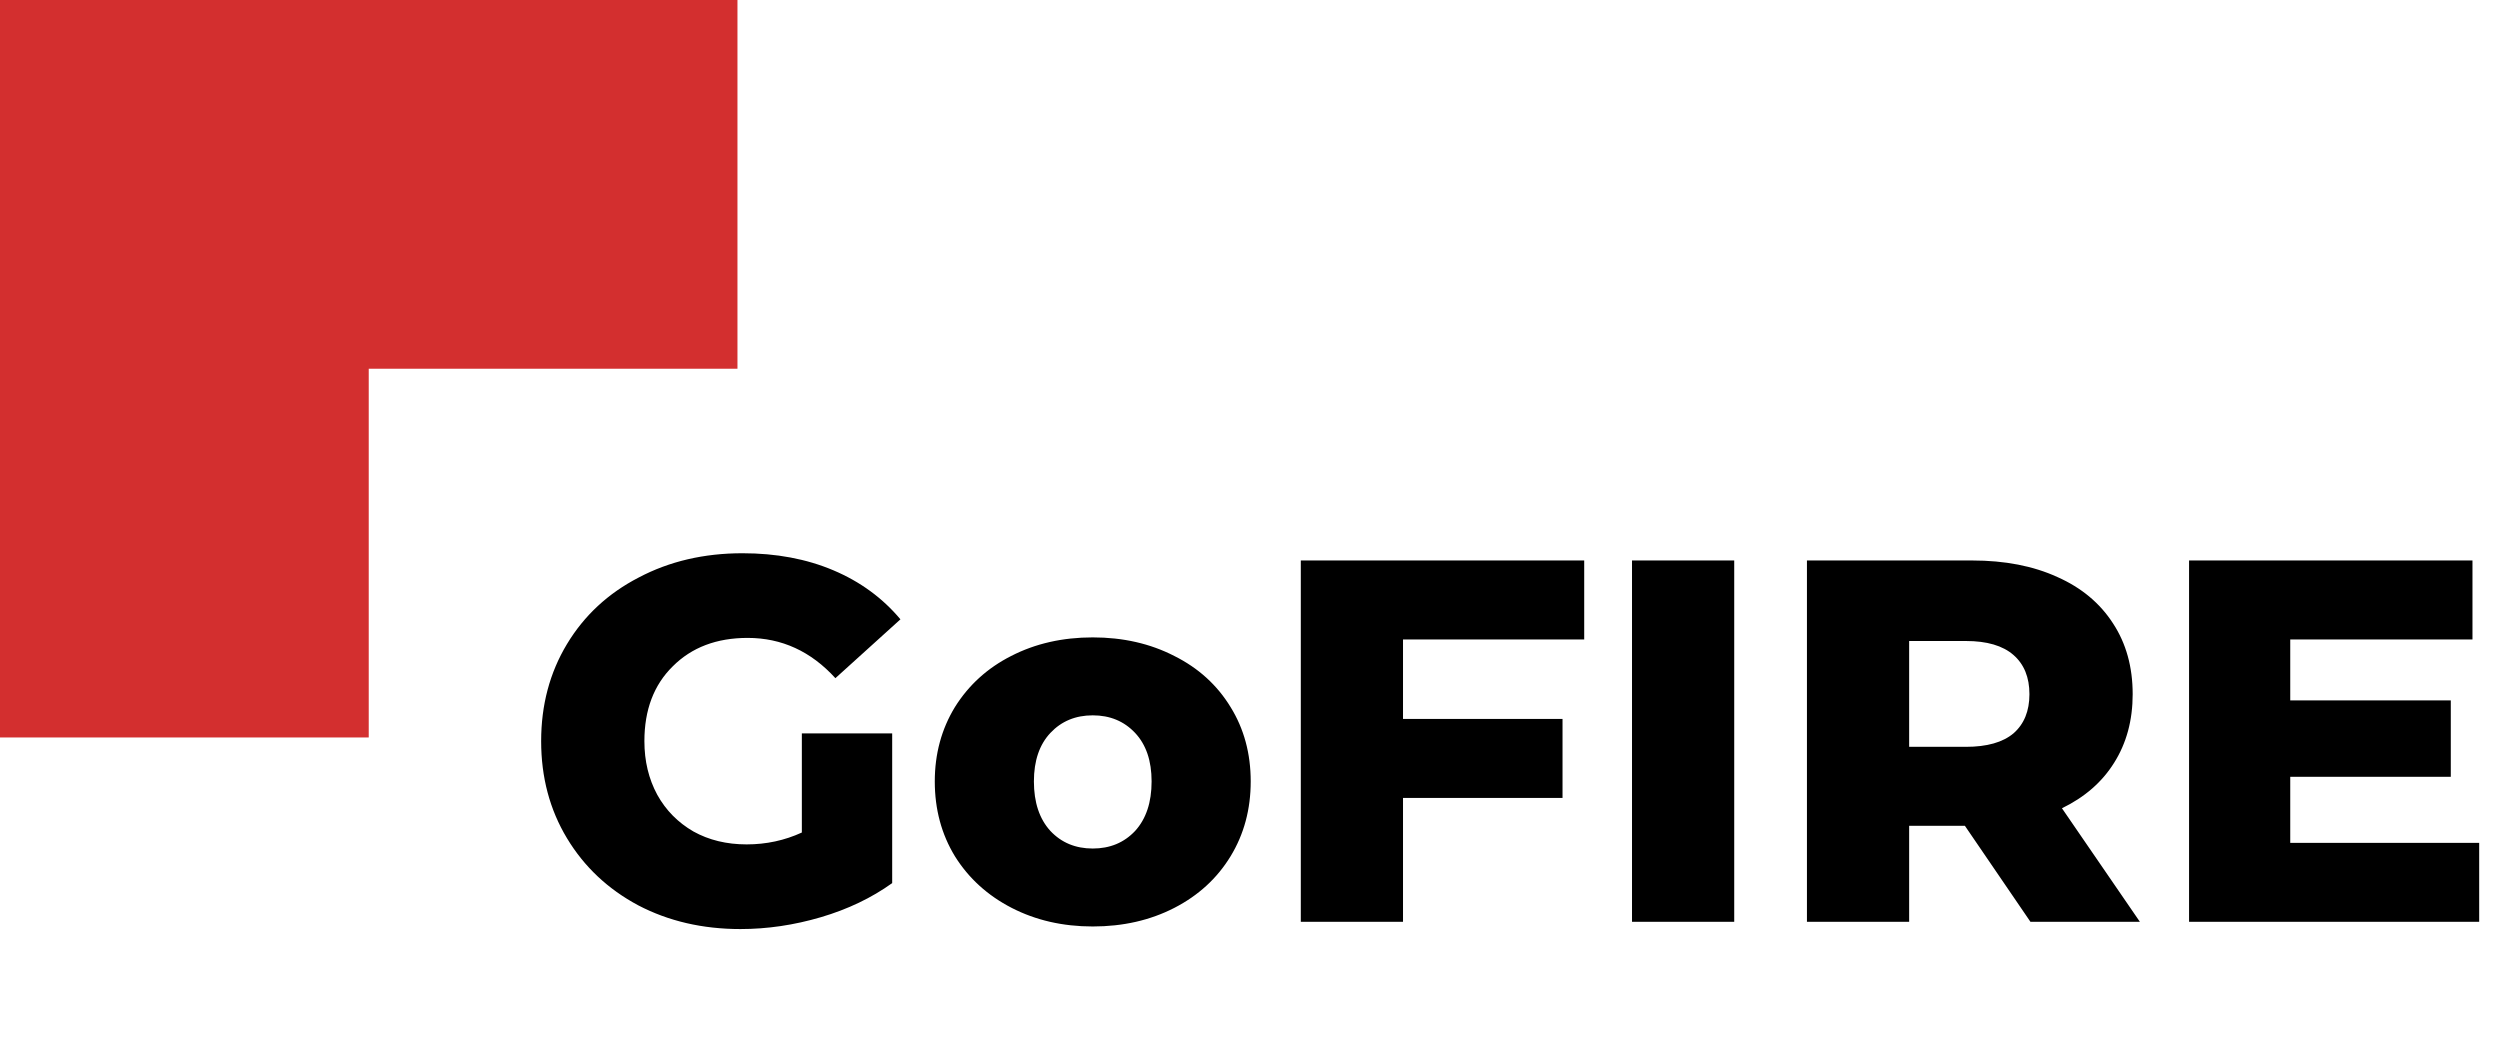
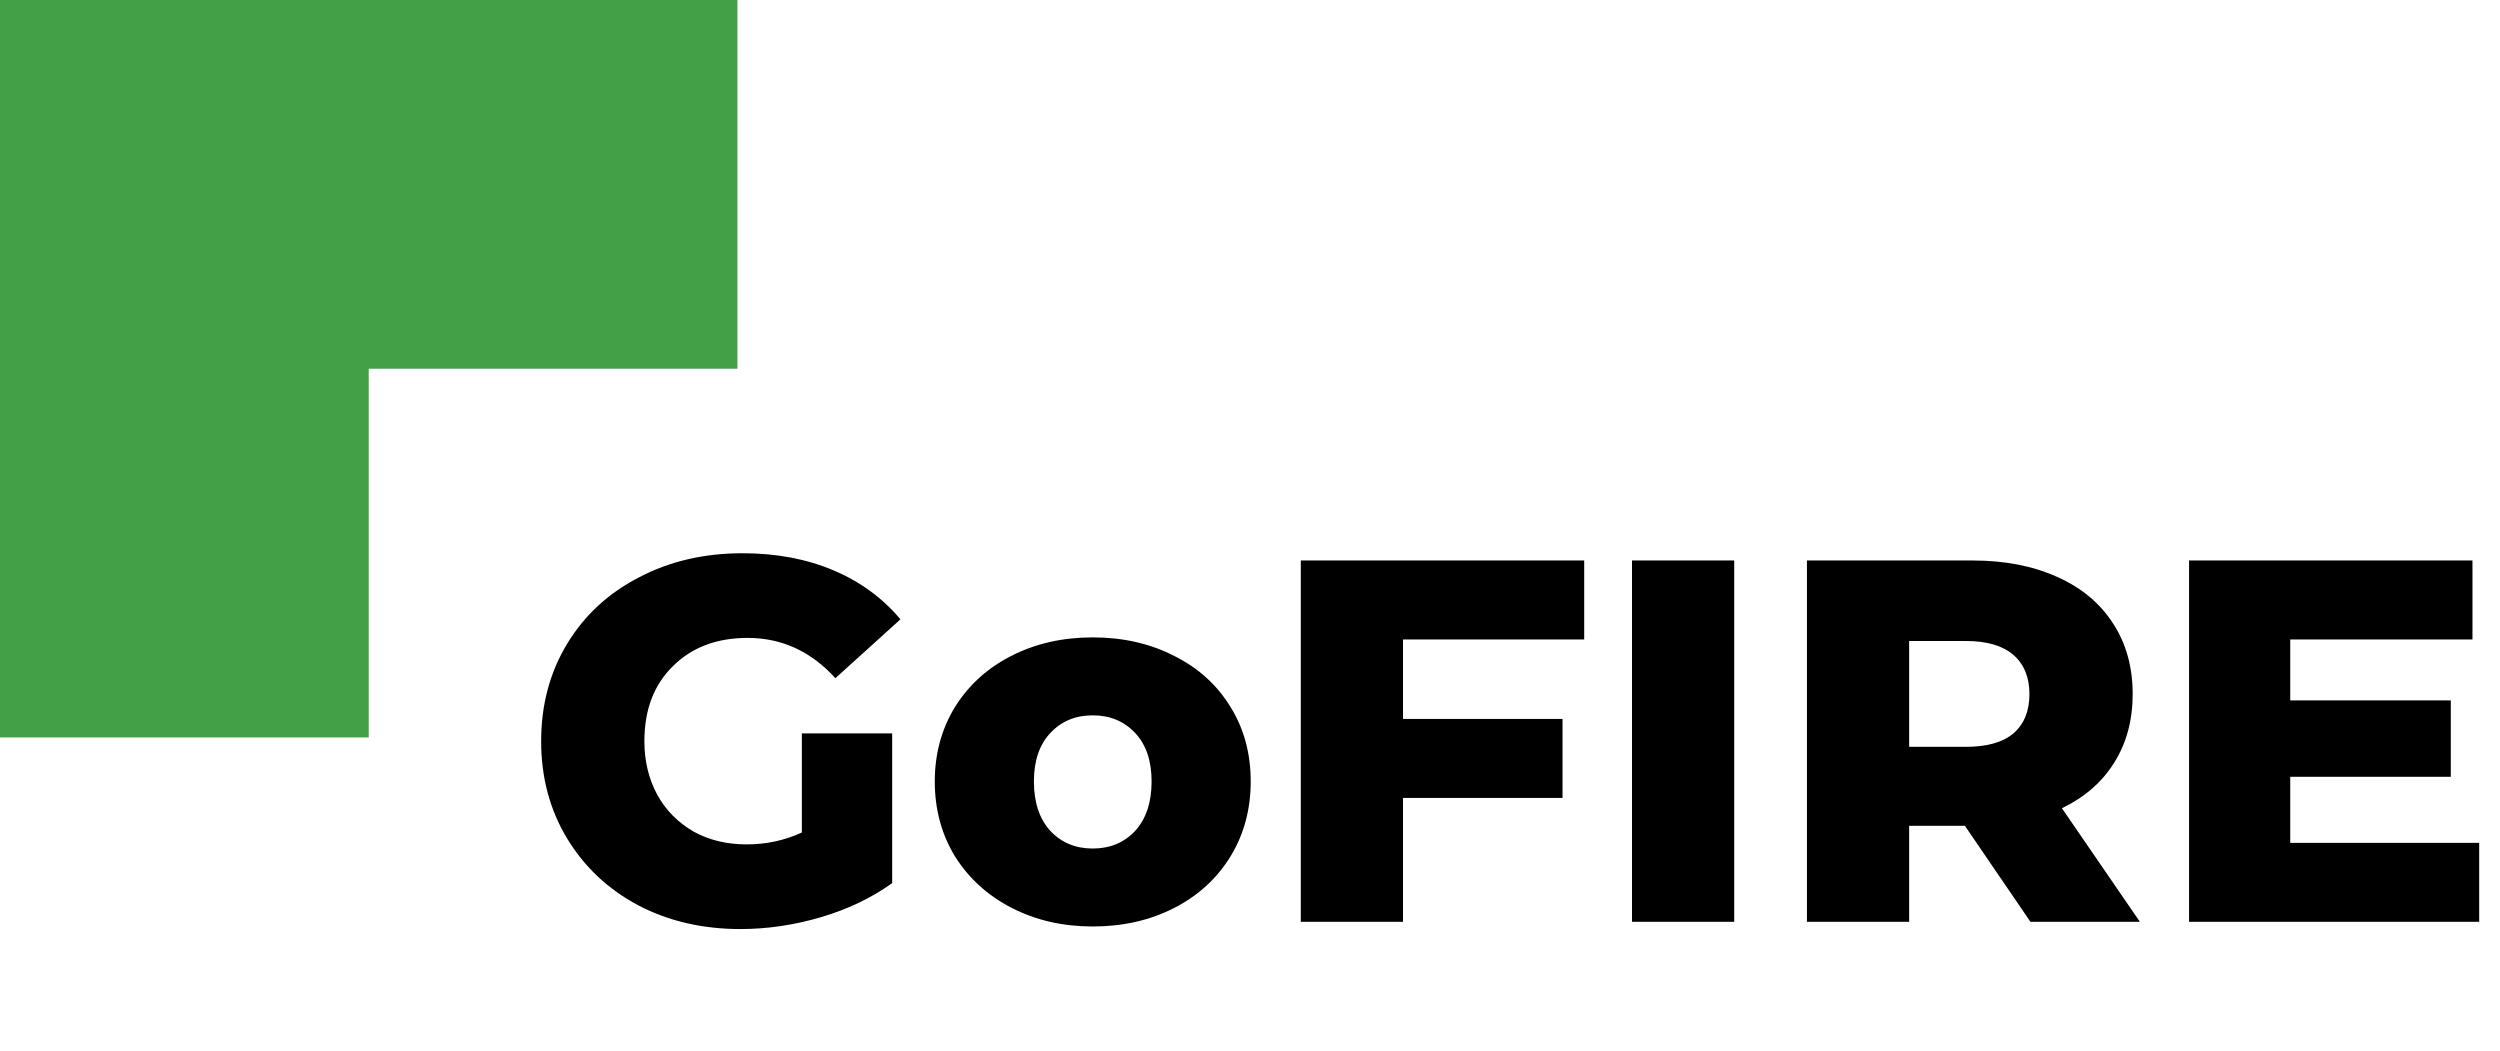
<svg xmlns="http://www.w3.org/2000/svg" width="678" height="285" viewBox="0 0 678 285" fill="none">
-   <path fill-rule="evenodd" clip-rule="evenodd" d="M200 0H0V200H100V100H200V0Z" fill="#D32F2F" />
+   <path fill-rule="evenodd" clip-rule="evenodd" d="M200 0H0V200H100V100H200V0Z" fill="#43A047" />
  <path d="M217.46 198.9H241.96V239.5C236.36 243.513 229.92 246.593 222.64 248.74C215.36 250.887 208.08 251.96 200.8 251.96C190.533 251.96 181.293 249.813 173.08 245.52C164.867 241.133 158.427 235.067 153.76 227.32C149.093 219.573 146.76 210.8 146.76 201C146.76 191.2 149.093 182.427 153.76 174.68C158.427 166.933 164.913 160.913 173.22 156.62C181.527 152.233 190.907 150.04 201.36 150.04C210.507 150.04 218.72 151.58 226 154.66C233.28 157.74 239.347 162.173 244.2 167.96L226.56 183.92C219.933 176.64 212 173 202.76 173C194.36 173 187.593 175.567 182.46 180.7C177.327 185.74 174.76 192.507 174.76 201C174.76 206.413 175.927 211.267 178.26 215.56C180.593 219.76 183.86 223.073 188.06 225.5C192.26 227.833 197.067 229 202.48 229C207.8 229 212.793 227.927 217.46 225.78V198.9ZM296.354 251.26C288.234 251.26 280.908 249.58 274.374 246.22C267.841 242.86 262.708 238.193 258.974 232.22C255.334 226.247 253.514 219.48 253.514 211.92C253.514 204.453 255.334 197.733 258.974 191.76C262.708 185.787 267.794 181.167 274.234 177.9C280.768 174.54 288.141 172.86 296.354 172.86C304.568 172.86 311.941 174.54 318.474 177.9C325.008 181.167 330.094 185.787 333.734 191.76C337.374 197.64 339.194 204.36 339.194 211.92C339.194 219.48 337.374 226.247 333.734 232.22C330.094 238.193 325.008 242.86 318.474 246.22C311.941 249.58 304.568 251.26 296.354 251.26ZM296.354 230.12C301.021 230.12 304.848 228.533 307.834 225.36C310.821 222.093 312.314 217.613 312.314 211.92C312.314 206.32 310.821 201.933 307.834 198.76C304.848 195.587 301.021 194 296.354 194C291.688 194 287.861 195.587 284.874 198.76C281.888 201.933 280.394 206.32 280.394 211.92C280.394 217.613 281.888 222.093 284.874 225.36C287.861 228.533 291.688 230.12 296.354 230.12ZM380.497 173.42V194.98H423.757V216.4H380.497V250H352.777V152H429.637V173.42H380.497ZM442.601 152H470.321V250H442.601V152ZM532.882 223.96H517.762V250H490.042V152H534.842C543.709 152 551.409 153.493 557.942 156.48C564.476 159.373 569.516 163.573 573.062 169.08C576.609 174.493 578.382 180.887 578.382 188.26C578.382 195.353 576.702 201.56 573.342 206.88C570.076 212.107 565.362 216.213 559.202 219.2L580.342 250H550.662L532.882 223.96ZM550.382 188.26C550.382 183.687 548.936 180.14 546.042 177.62C543.149 175.1 538.856 173.84 533.162 173.84H517.762V202.54H533.162C538.856 202.54 543.149 201.327 546.042 198.9C548.936 196.38 550.382 192.833 550.382 188.26ZM672.355 228.58V250H593.675V152H670.535V173.42H621.115V189.94H664.655V210.66H621.115V228.58H672.355Z" fill="black" />
</svg>
